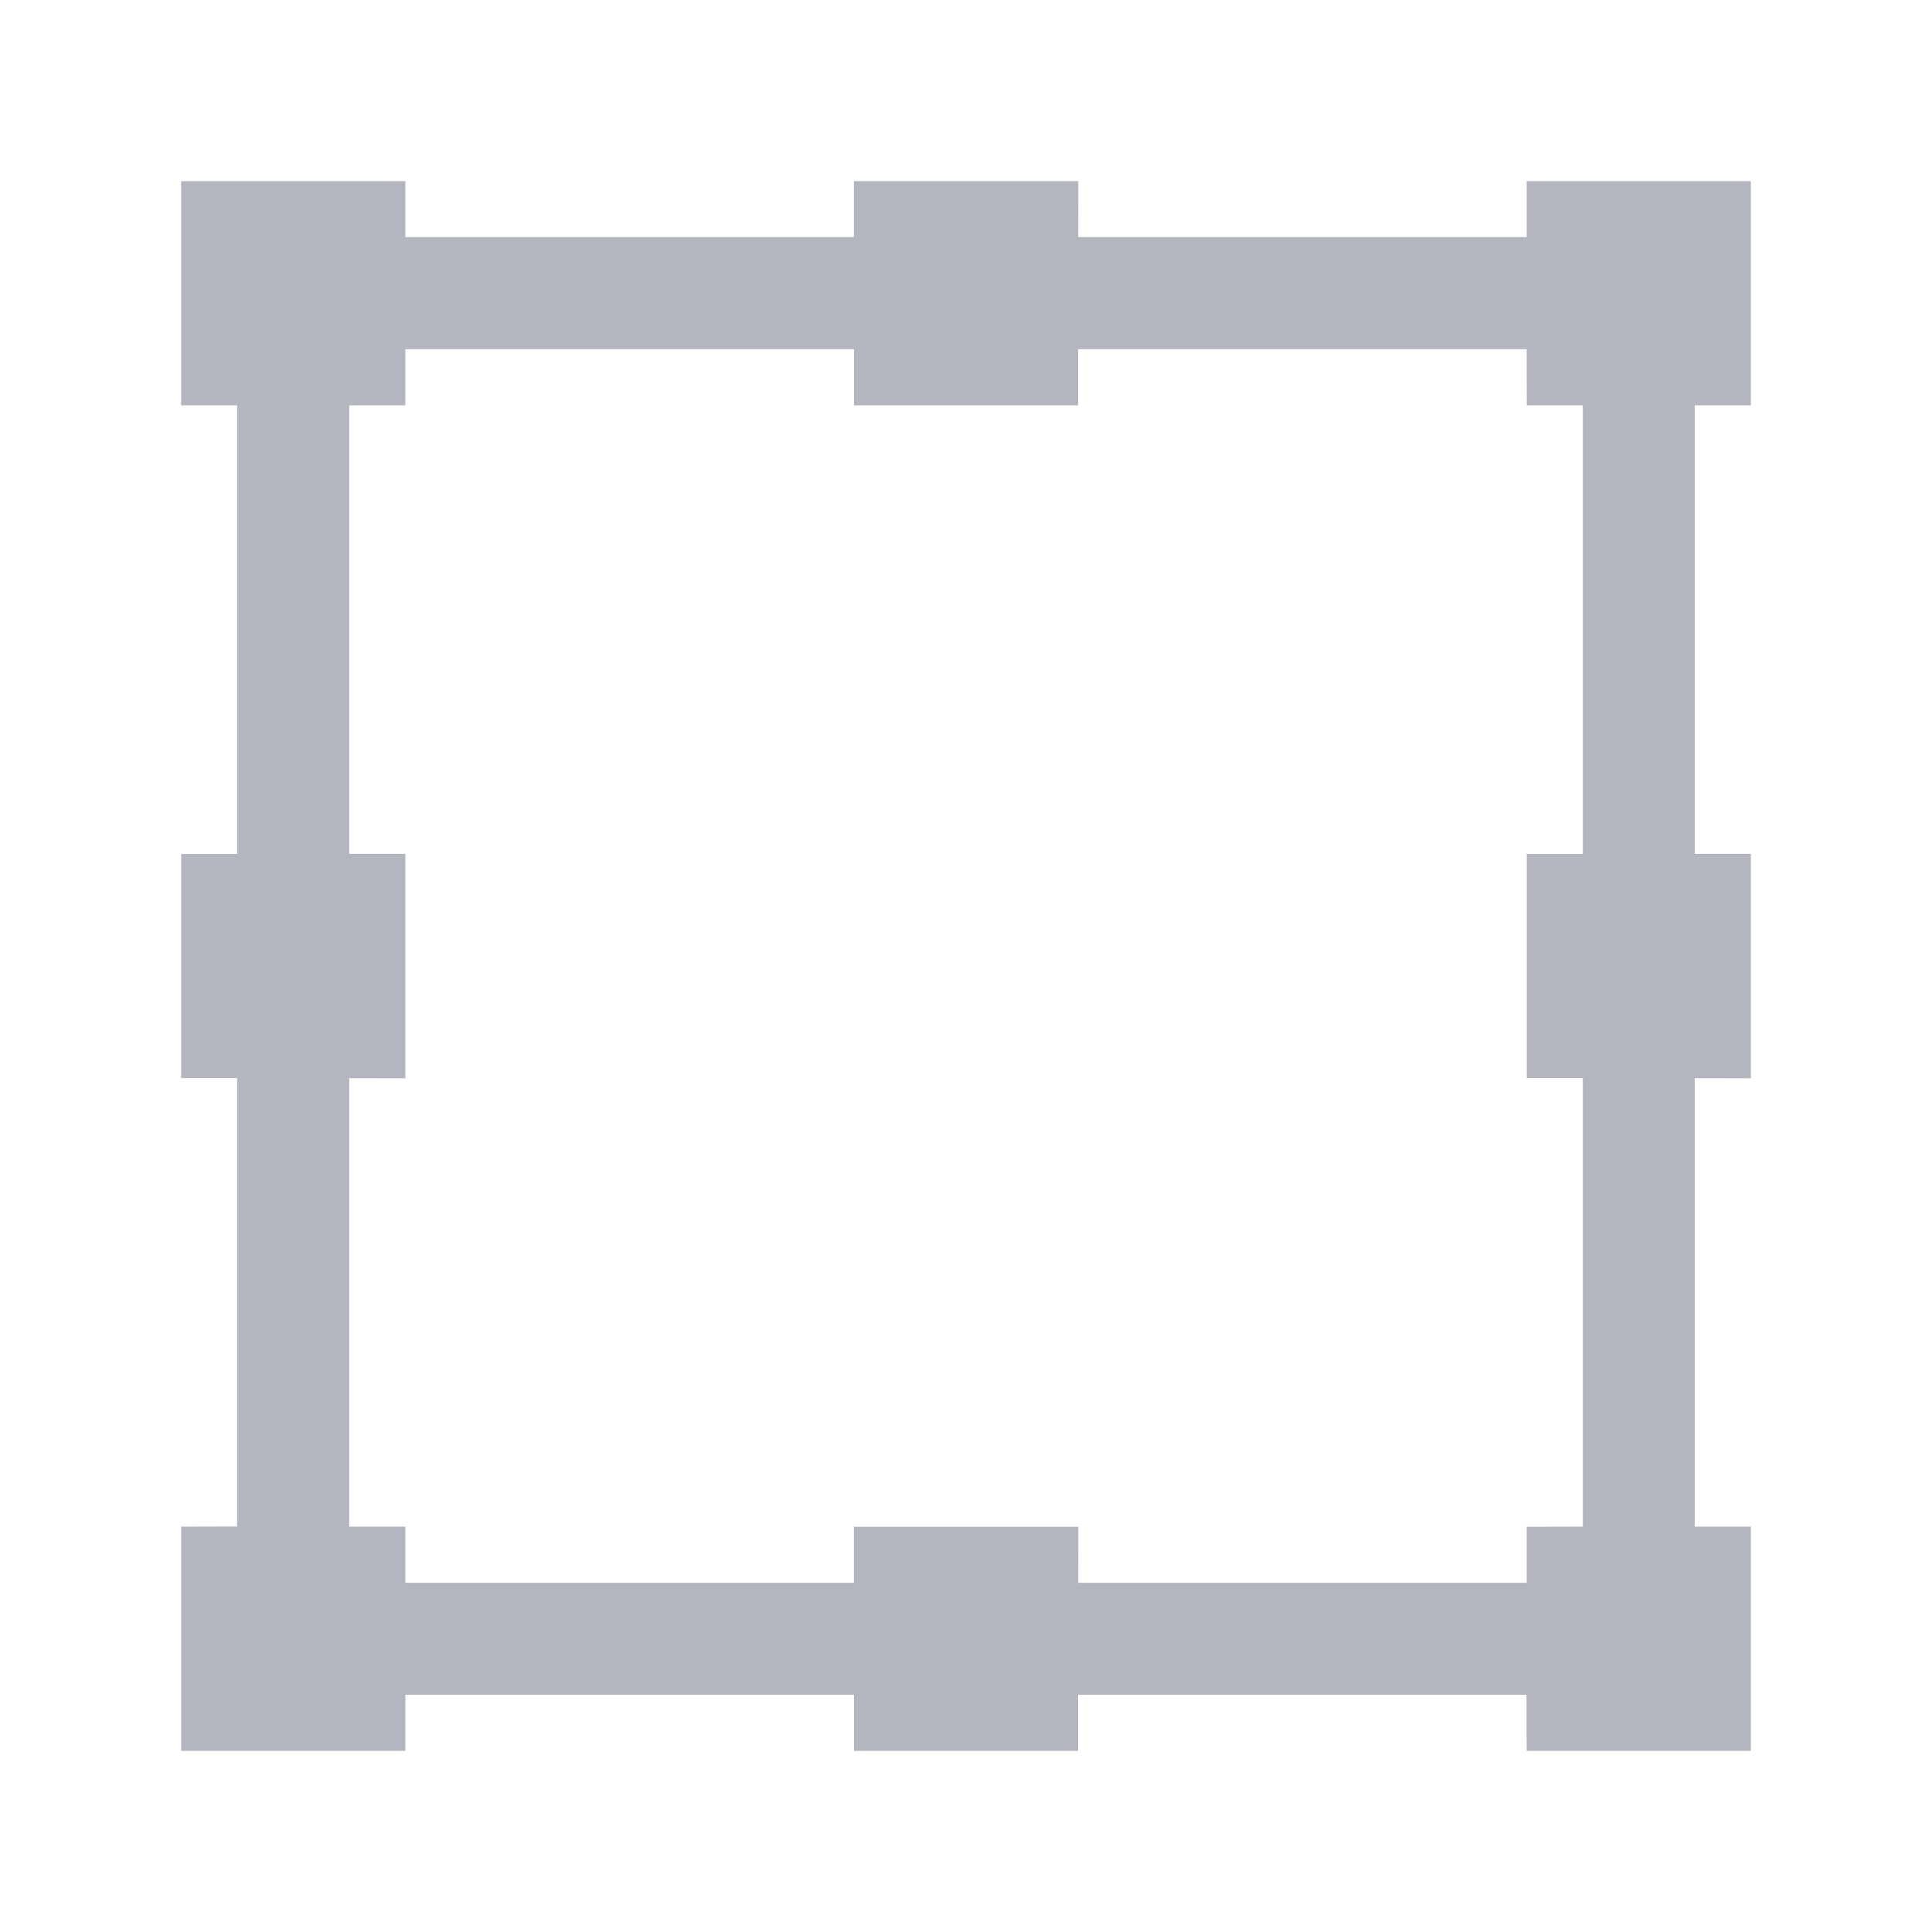
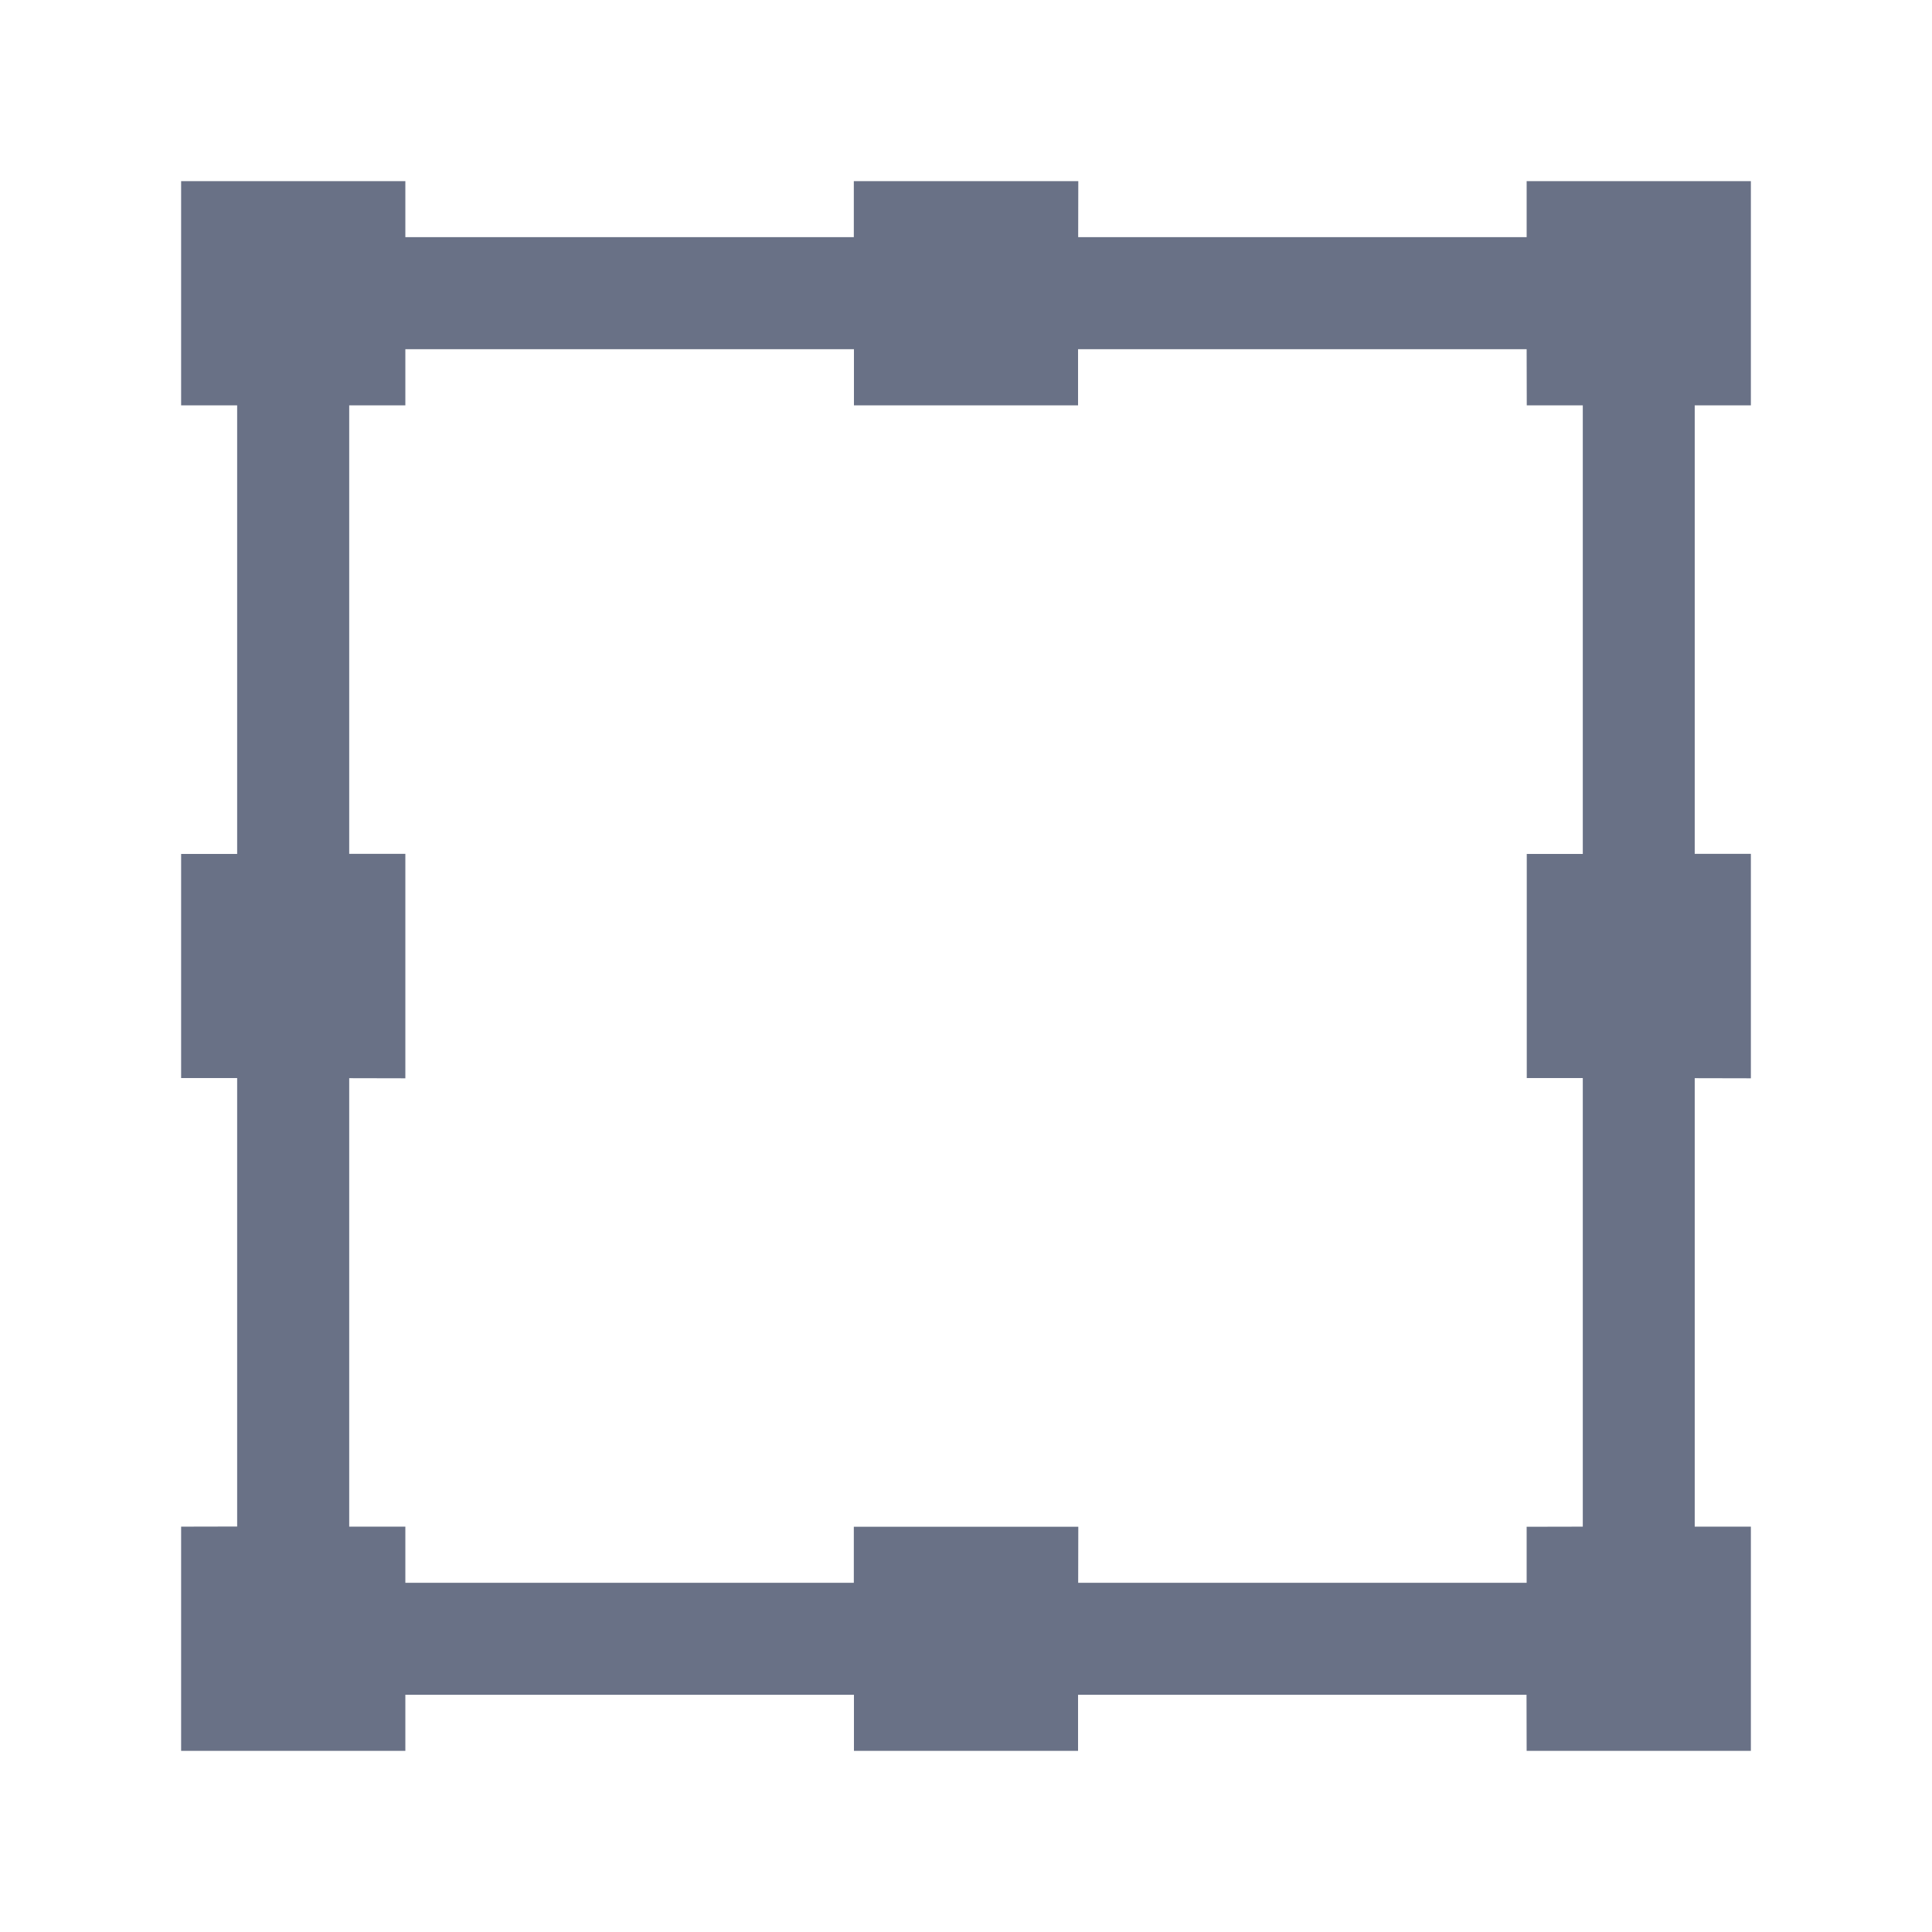
- <svg xmlns="http://www.w3.org/2000/svg" t="1613974673787" class="icon" viewBox="0 0 1024 1024" version="1.1" p-id="27945" fill="#b3b6bf" width="128" height="128">
+ <svg xmlns="http://www.w3.org/2000/svg" t="1613974673787" class="icon" viewBox="0 0 1024 1024" version="1.1" p-id="27945" fill="#697186" width="128" height="128">
  <defs>
    <style type="text/css" />
  </defs>
-   <path d="M214.848 96v29.696h237.696V96H571.52l-0.064 29.696h237.696V96H928v118.848h-29.76v237.696h29.76V571.52l-29.76-0.064v237.696h29.76V928h-118.848l-0.064-29.76H571.392v29.76H452.608v-29.76H214.848v29.76H96v-118.848l29.696-0.064V571.392H96V452.608h29.696V214.848H96V96h118.848z m237.696 89.088H214.848v29.76h-29.76v237.696h29.76V571.52l-29.76-0.064v237.696h29.76v29.76h237.696v-29.696H571.52l-0.064 29.696h237.696v-29.696l29.76-0.064V571.392h-29.696V452.608h29.696V214.848h-29.696l-0.064-29.76H571.392v29.76H452.608v-29.76z" p-id="27946" fill="#b3b6bf" />
+   <path d="M214.848 96v29.696h237.696V96H571.52l-0.064 29.696h237.696V96H928v118.848h-29.76v237.696h29.76V571.52l-29.76-0.064v237.696h29.76V928h-118.848l-0.064-29.76H571.392v29.76H452.608v-29.76H214.848v29.76H96v-118.848l29.696-0.064V571.392H96V452.608h29.696V214.848H96V96h118.848z m237.696 89.088H214.848v29.76h-29.76v237.696h29.76V571.52l-29.76-0.064v237.696h29.76v29.76h237.696v-29.696H571.52l-0.064 29.696h237.696v-29.696l29.76-0.064V571.392h-29.696V452.608h29.696V214.848h-29.696l-0.064-29.76H571.392v29.76H452.608v-29.76z" p-id="27946" fill="#697186" />
</svg>
